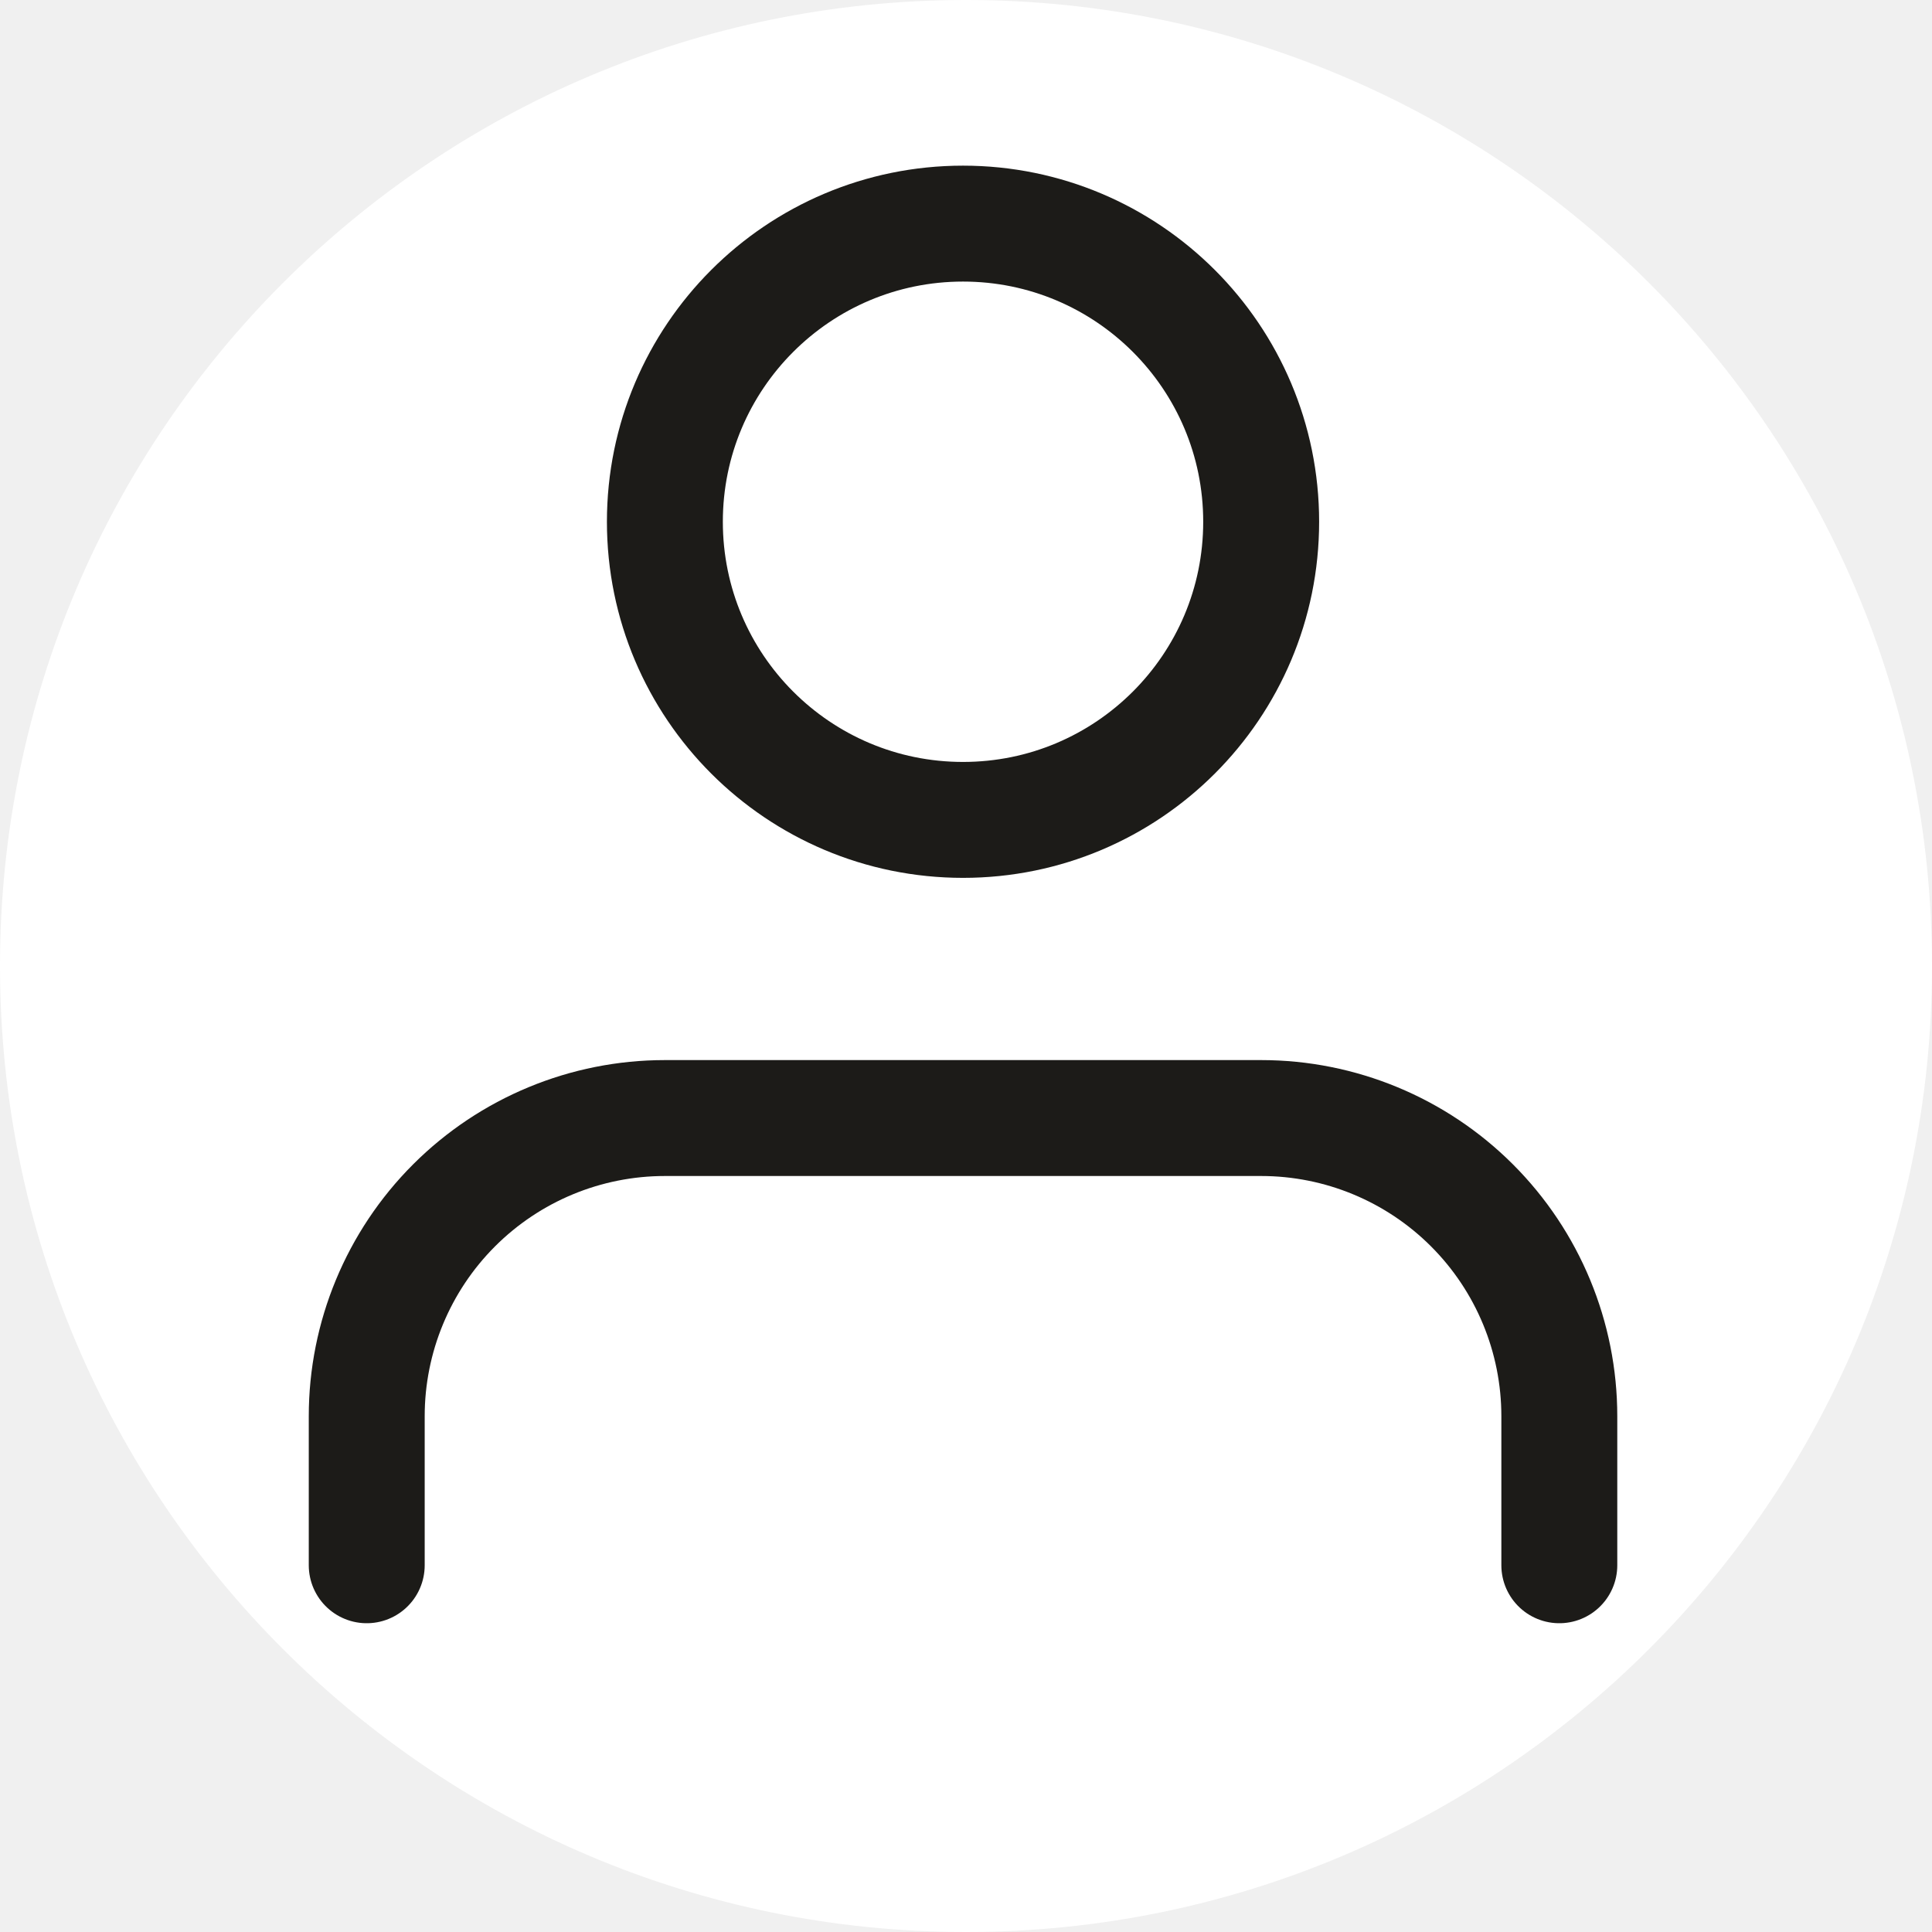
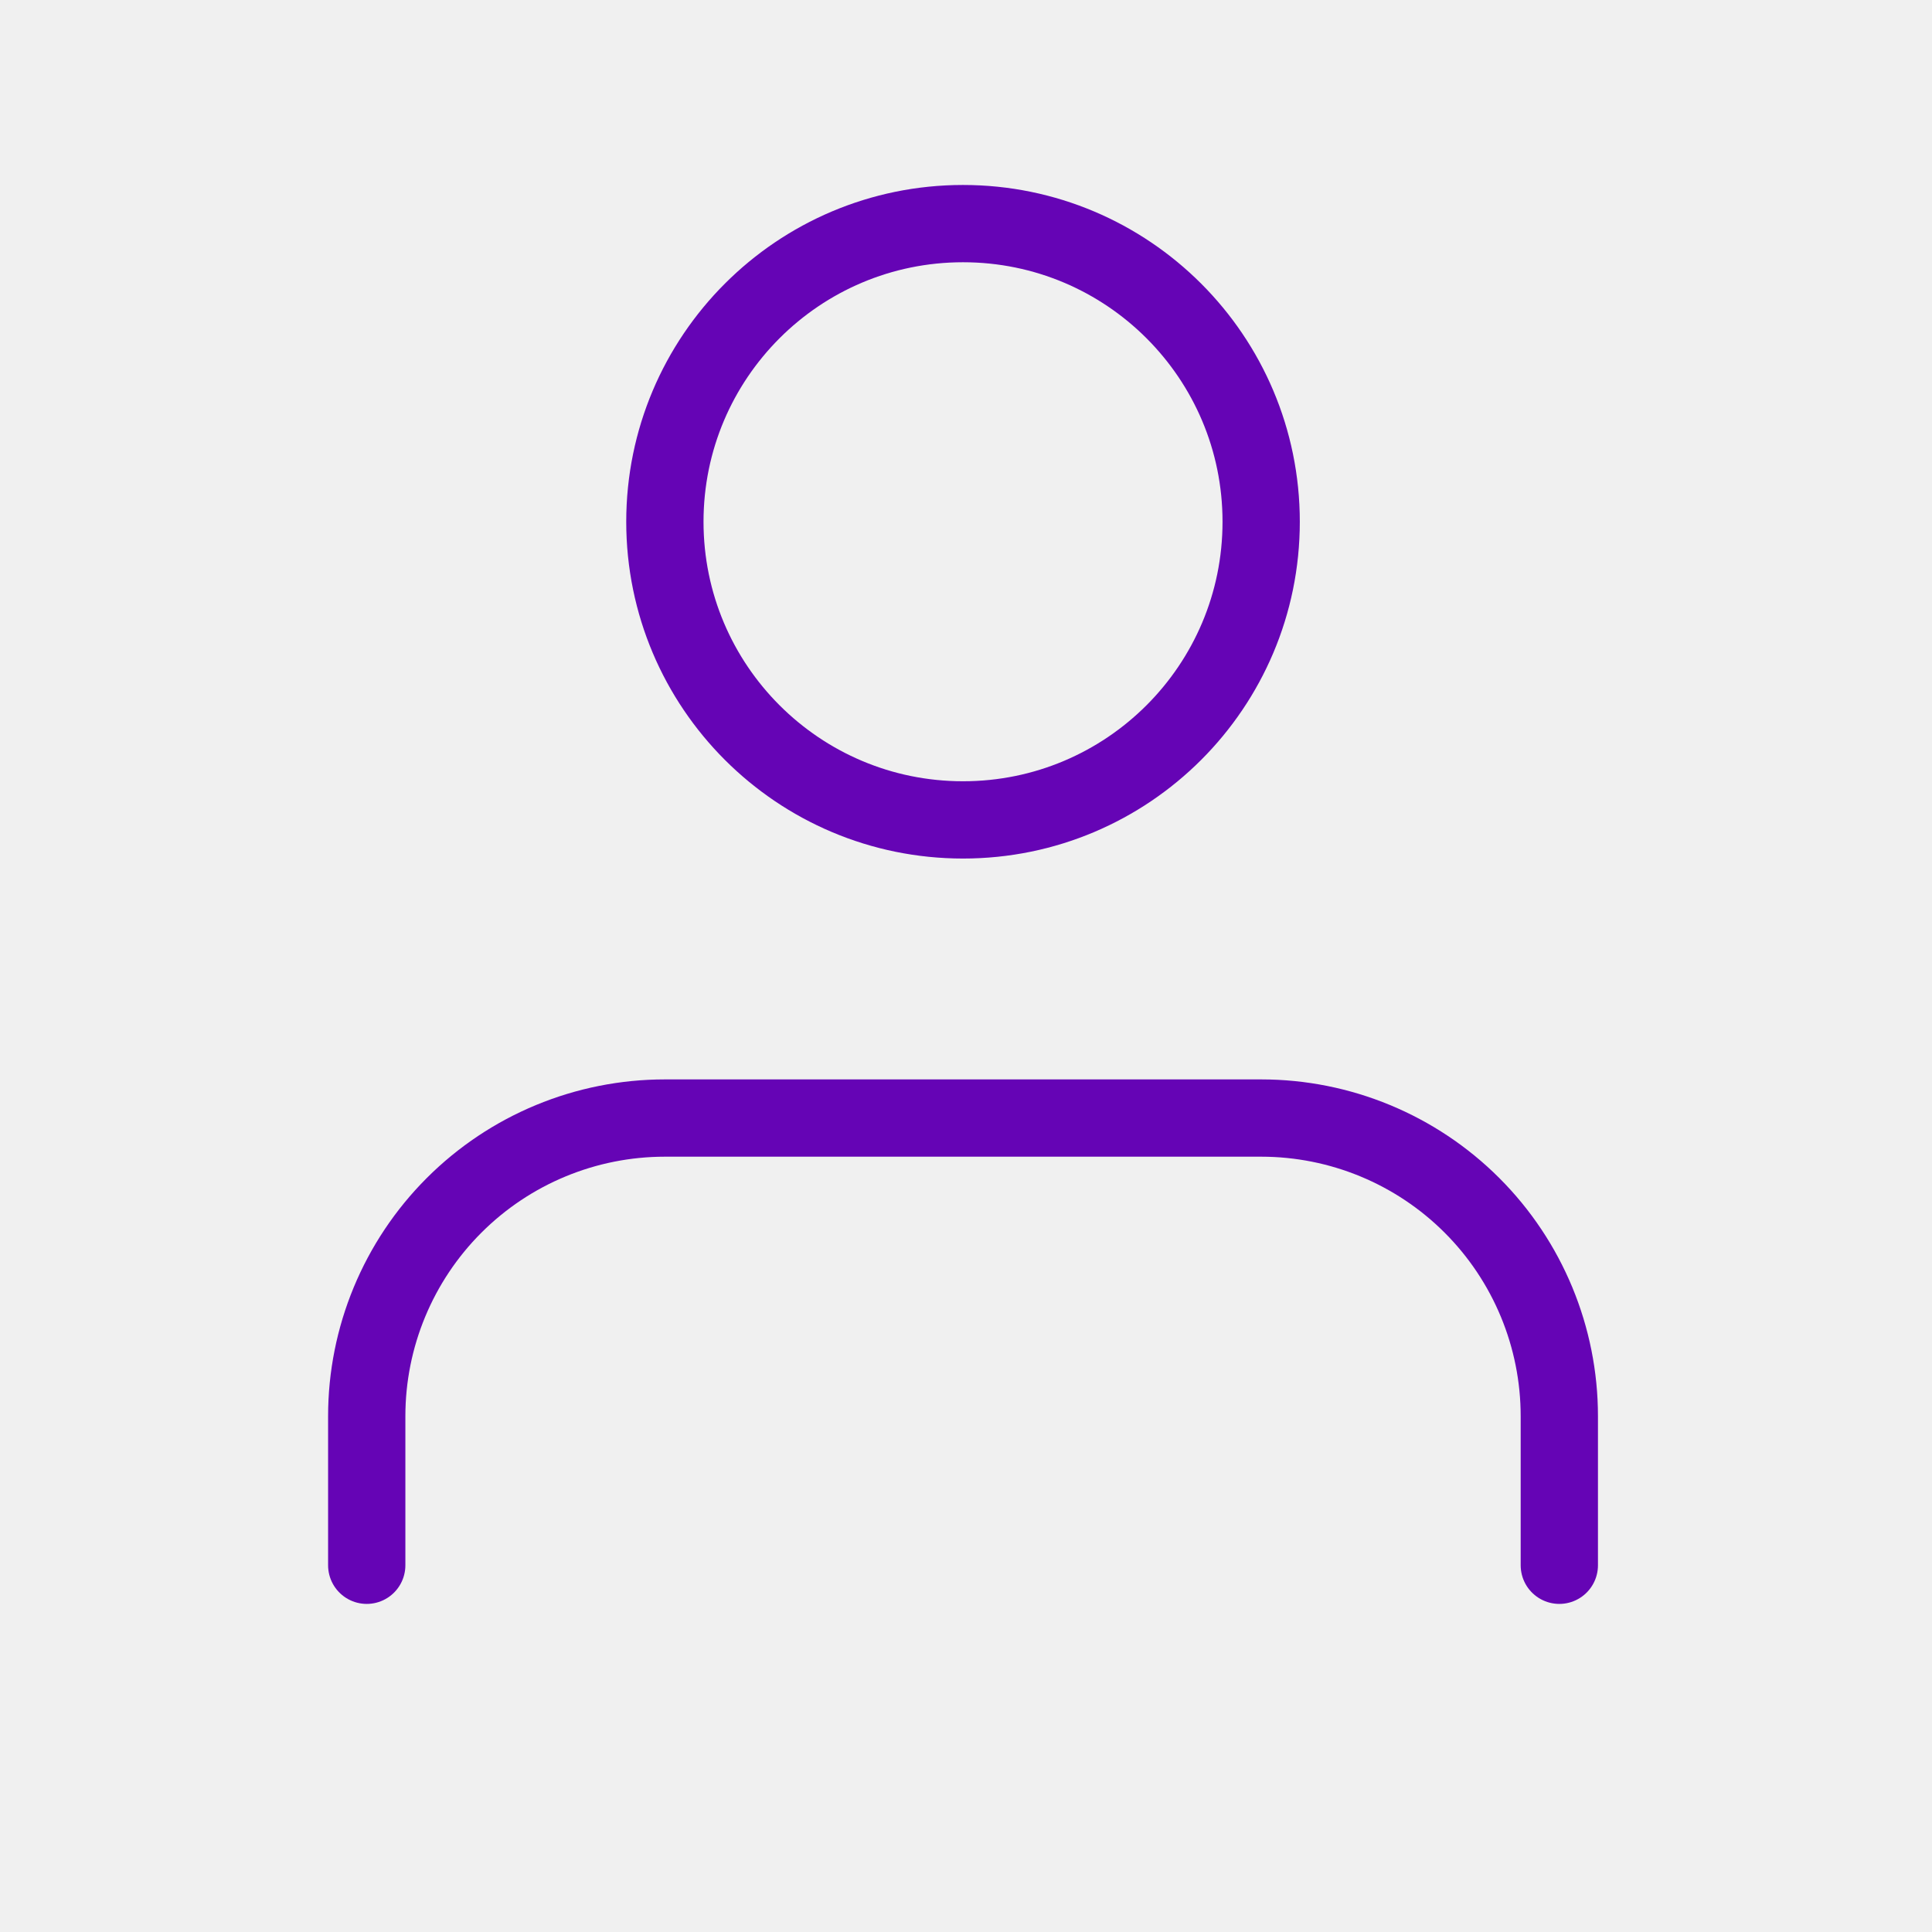
<svg xmlns="http://www.w3.org/2000/svg" viewBox="0 0 50 50" fill="none">
-   <rect width="50" height="50" rx="25" fill="white" />
-   <path d="M40.355 40.509V36.651C40.355 34.605 39.542 32.642 38.095 31.195C36.648 29.748 34.685 28.935 32.639 28.935H17.207C15.16 28.935 13.198 29.748 11.751 31.195C10.304 32.642 9.491 34.605 9.491 36.651V40.509" stroke="#1C1B18" stroke-width="3" stroke-linecap="round" stroke-linejoin="round" />
-   <path d="M24.923 21.219C29.184 21.219 32.639 17.765 32.639 13.503C32.639 9.242 29.184 5.787 24.923 5.787C20.662 5.787 17.207 9.242 17.207 13.503C17.207 17.765 20.662 21.219 24.923 21.219Z" stroke="#1C1B18" stroke-width="3" stroke-linecap="round" stroke-linejoin="round" />
+   <rect width="50" height="50" rx="25" />
+   <path d="M40.355 40.509V36.651C40.355 34.605 39.542 32.642 38.095 31.195C36.648 29.748 34.685 28.935 32.639 28.935H17.207C15.16 28.935 13.198 29.748 11.751 31.195C10.304 32.642 9.491 34.605 9.491 36.651V40.509" stroke="#6504B5" stroke-width="2" stroke-linecap="round" stroke-linejoin="round" />
+   <path d="M24.923 21.219C29.184 21.219 32.639 17.765 32.639 13.503C32.639 9.242 29.184 5.787 24.923 5.787C20.662 5.787 17.207 9.242 17.207 13.503C17.207 17.765 20.662 21.219 24.923 21.219Z" stroke="#6504B5" stroke-width="2" stroke-linecap="round" stroke-linejoin="round" />
</svg>
